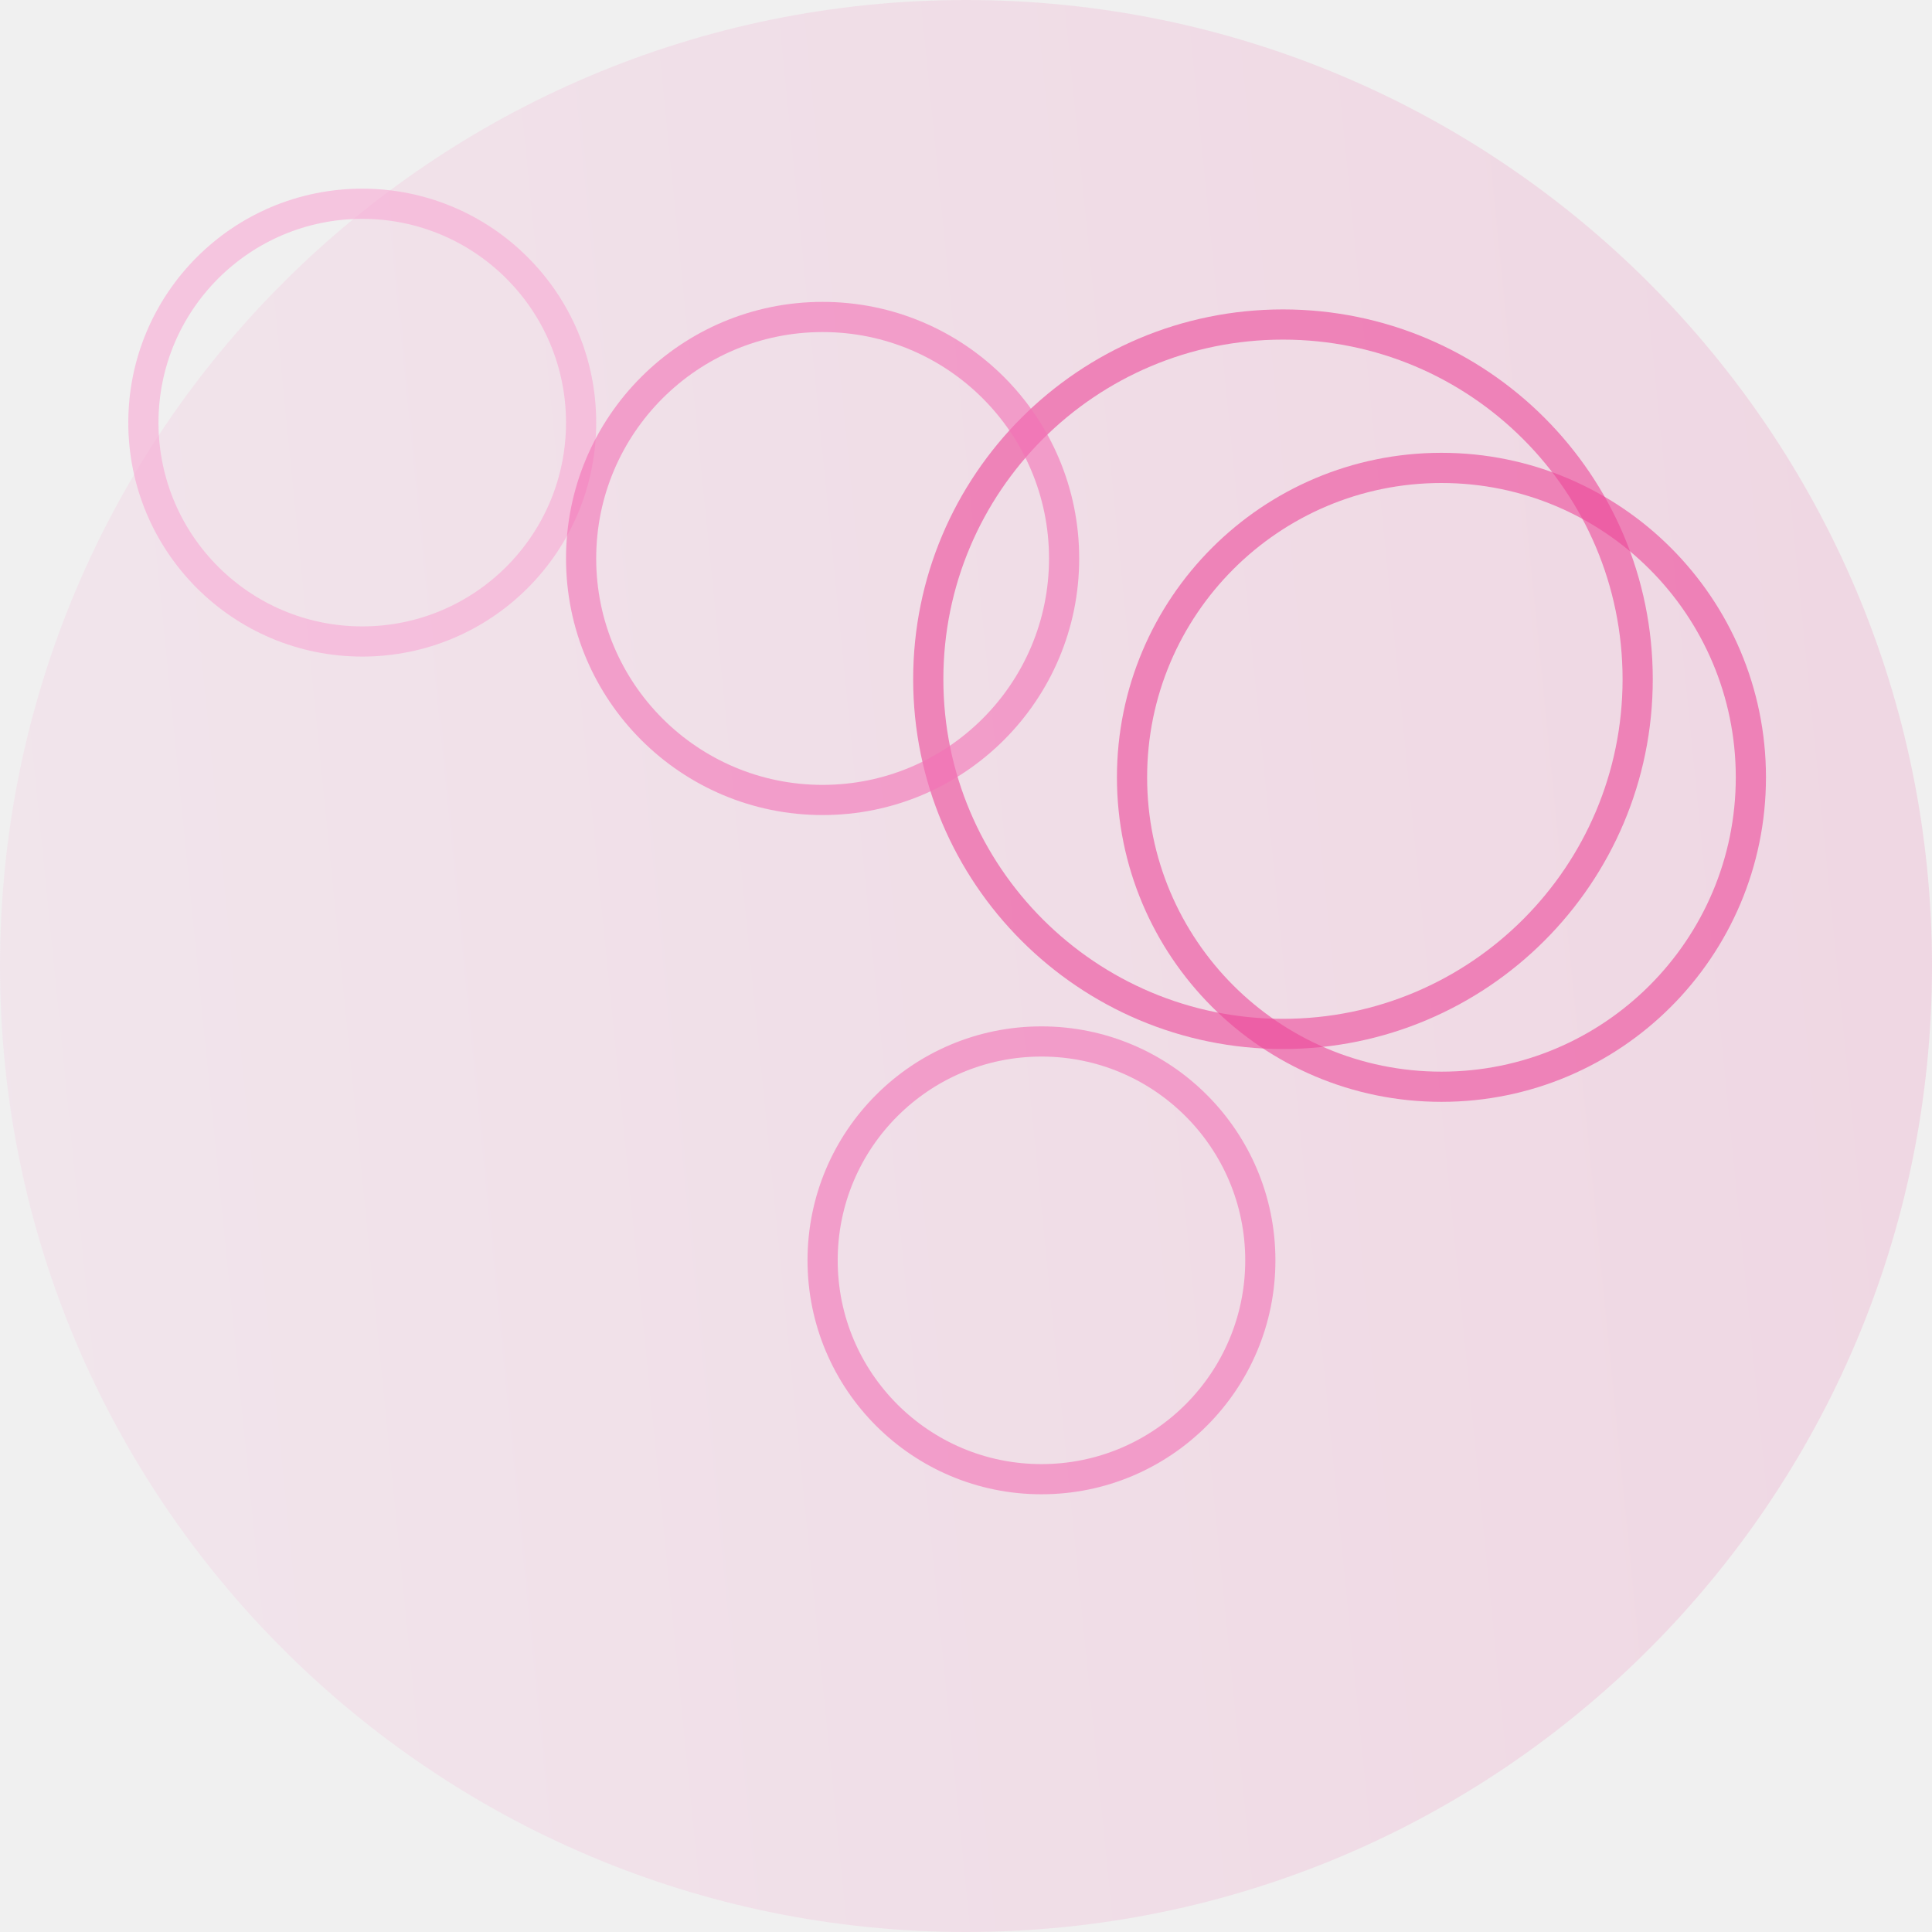
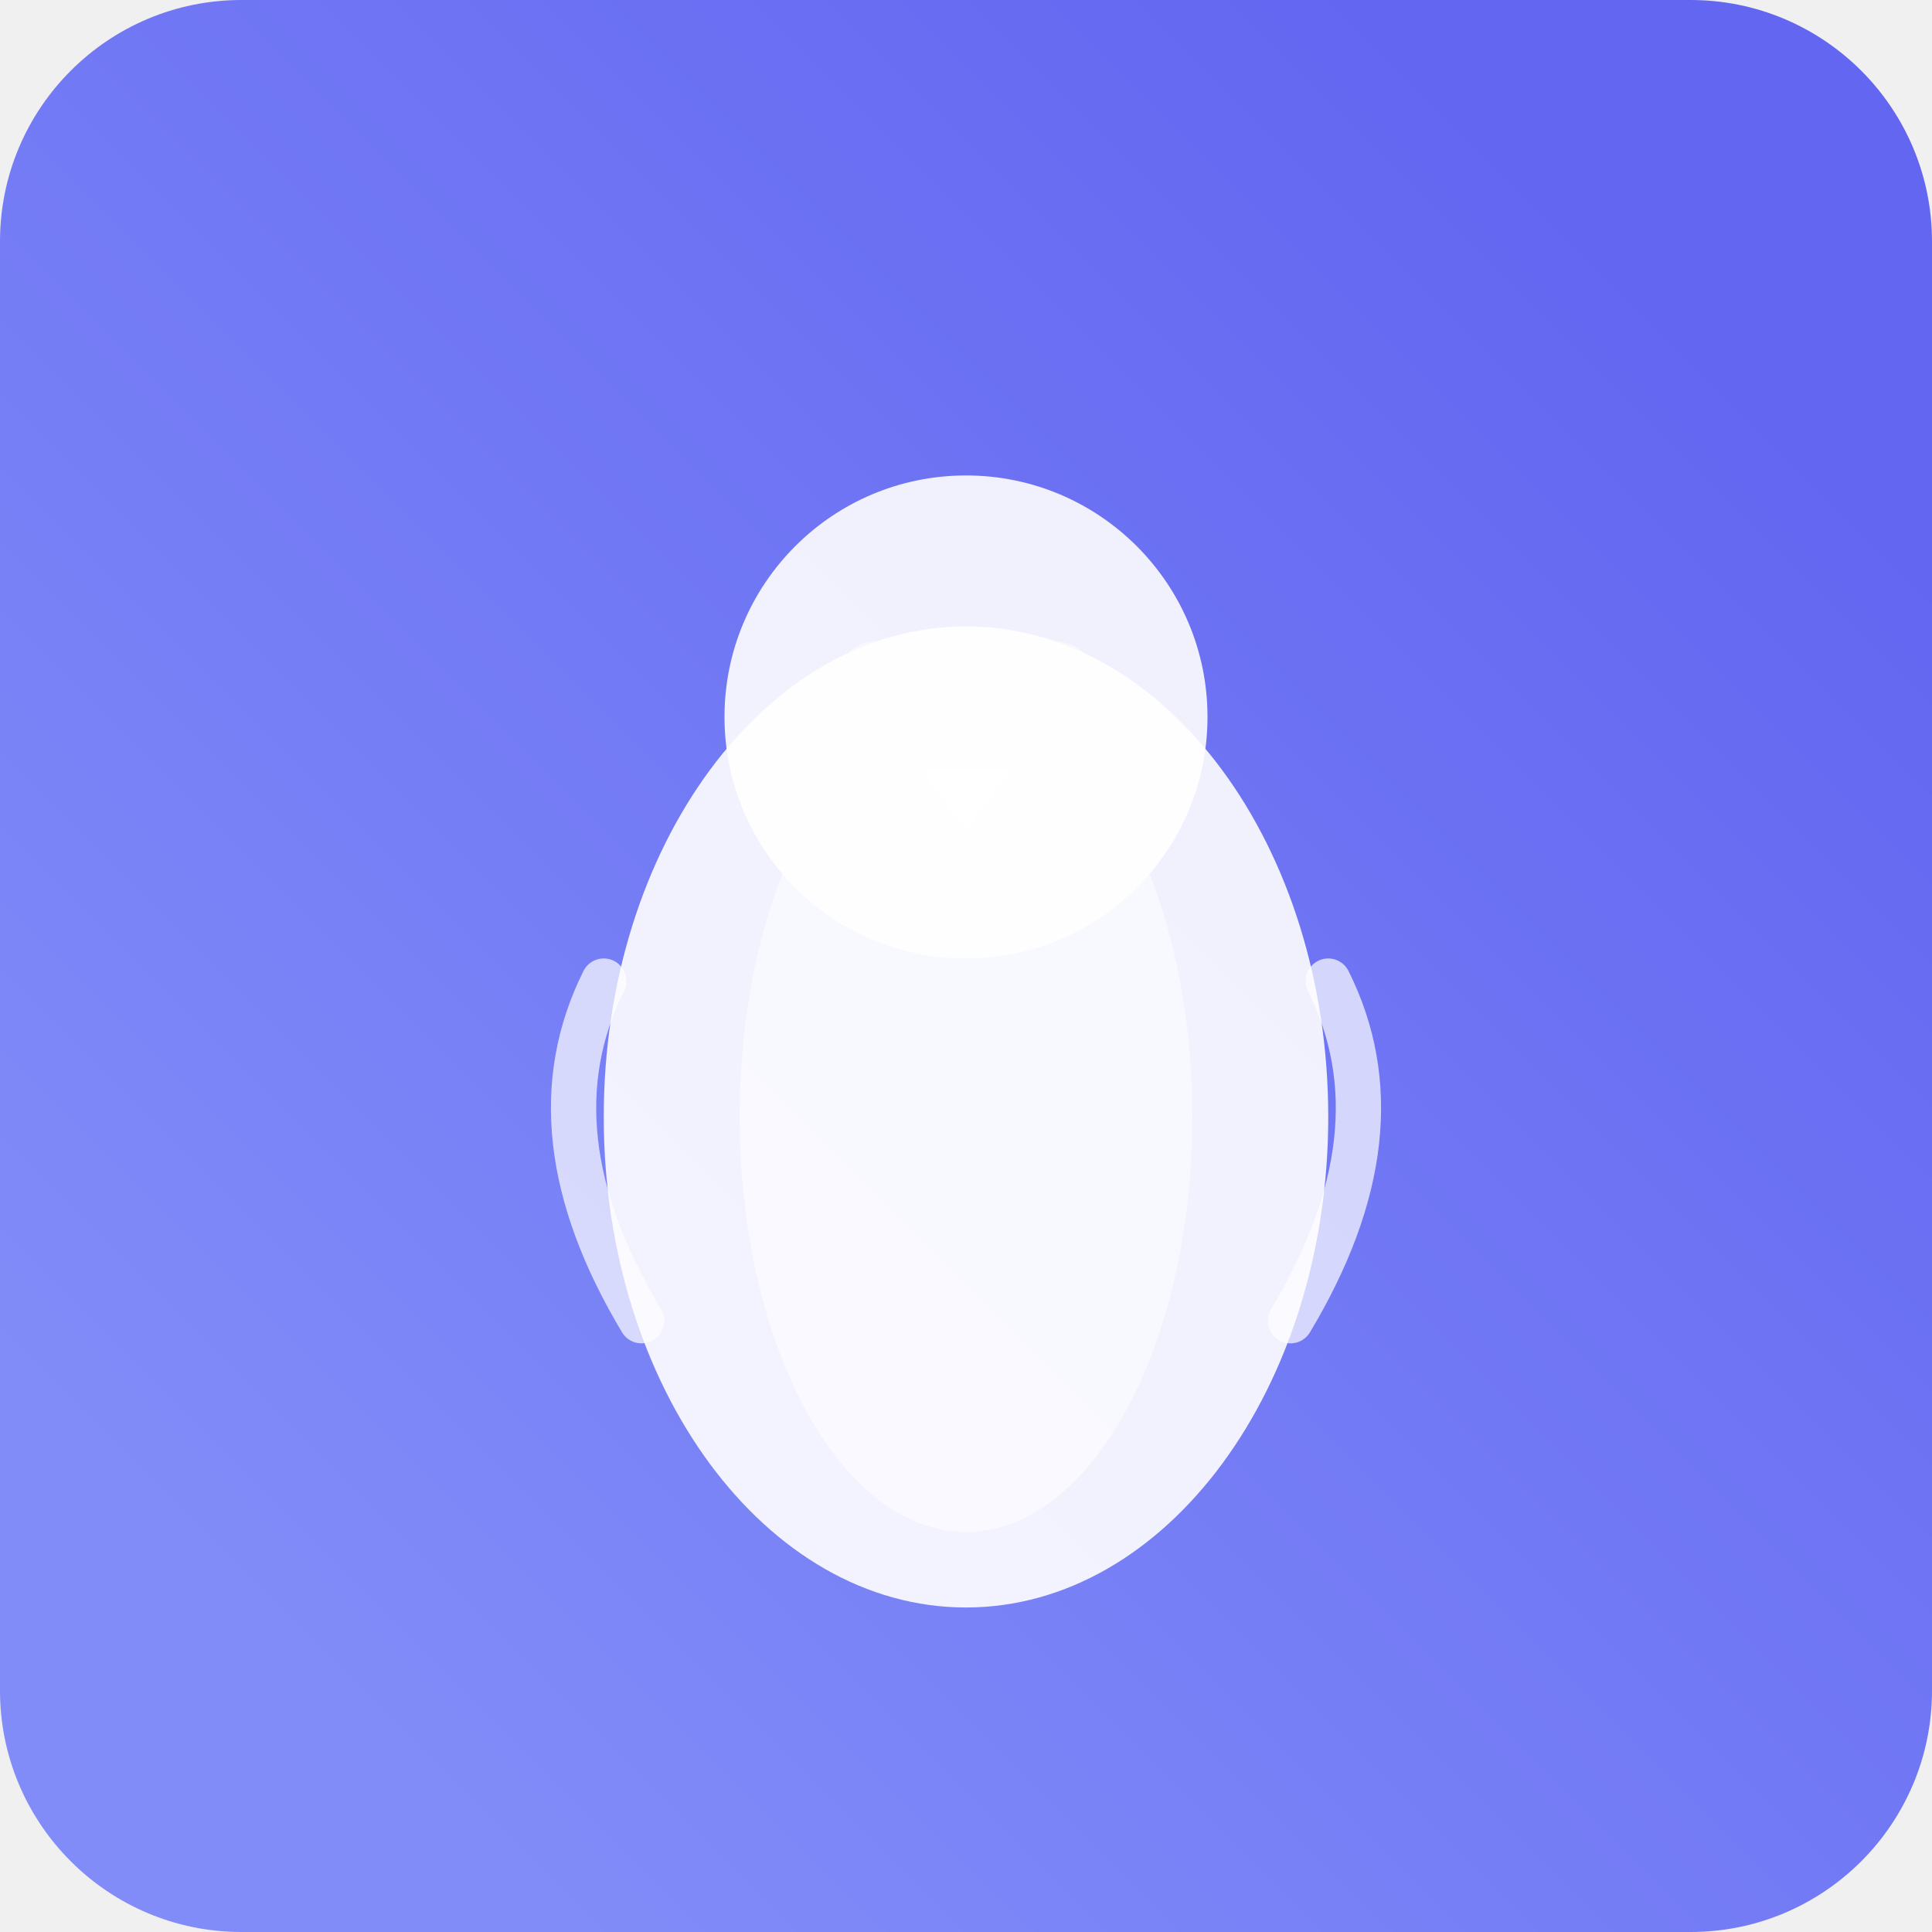
<svg xmlns="http://www.w3.org/2000/svg" width="256" height="256" viewBox="0 0 256 256">
  <defs>
-     <linearGradient id="bg" x1="100%" y1="45%" x2="0%" y2="55%">
-       <stop offset="0%" stop-color="#EC4899" />
-       <stop offset="100%" stop-color="#F9A8D4" />
+     <linearGradient id="bg" x1="85%" y1="15%" x2="15%" y2="85%">
+       <stop offset="0%" stop-color="#6366f1" />
+       <stop offset="100%" stop-color="#818cf8" />
    </linearGradient>
  </defs>
-   <rect width="256" height="256" rx="128" fill="url(#bg)" opacity="0.15" />
-   <circle cx="170" cy="90" r="47" fill="none" stroke="#EC4899" stroke-width="4" opacity="0.6" />
-   <circle cx="138" cy="167" r="29" fill="none" stroke="#F472B6" stroke-width="4" opacity="0.6" />
-   <circle cx="48" cy="56" r="29" fill="none" stroke="#F9A8D4" stroke-width="4" opacity="0.6" />
-   <circle cx="191" cy="103" r="41" fill="none" stroke="#EC4899" stroke-width="4" opacity="0.6" />
-   <circle cx="109" cy="74" r="32" fill="none" stroke="#F472B6" stroke-width="4" opacity="0.6" />
+   <rect width="256" height="256" rx="32" fill="url(#bg)" />
+   <ellipse cx="128" cy="148" rx="48" ry="65" fill="white" opacity="0.9" />
+   <ellipse cx="128" cy="148" rx="30" ry="55" fill="white" opacity="0.5" />
+   <circle cx="128" cy="95" r="32" fill="white" opacity="0.9" />
+   <circle cx="116" cy="90" r="5" fill="white" opacity="0.4" />
+   <circle cx="140" cy="90" r="5" fill="white" opacity="0.4" />
+   <path d="M122 102l6 8 6-8" fill="white" opacity="0.6" />
+   <path d="M80 130q-10 20 5 45" fill="none" stroke="white" stroke-width="6" stroke-linecap="round" opacity="0.7" />
+   <path d="M176 130q10 20-5 45" fill="none" stroke="white" stroke-width="6" stroke-linecap="round" opacity="0.7" />
</svg>
